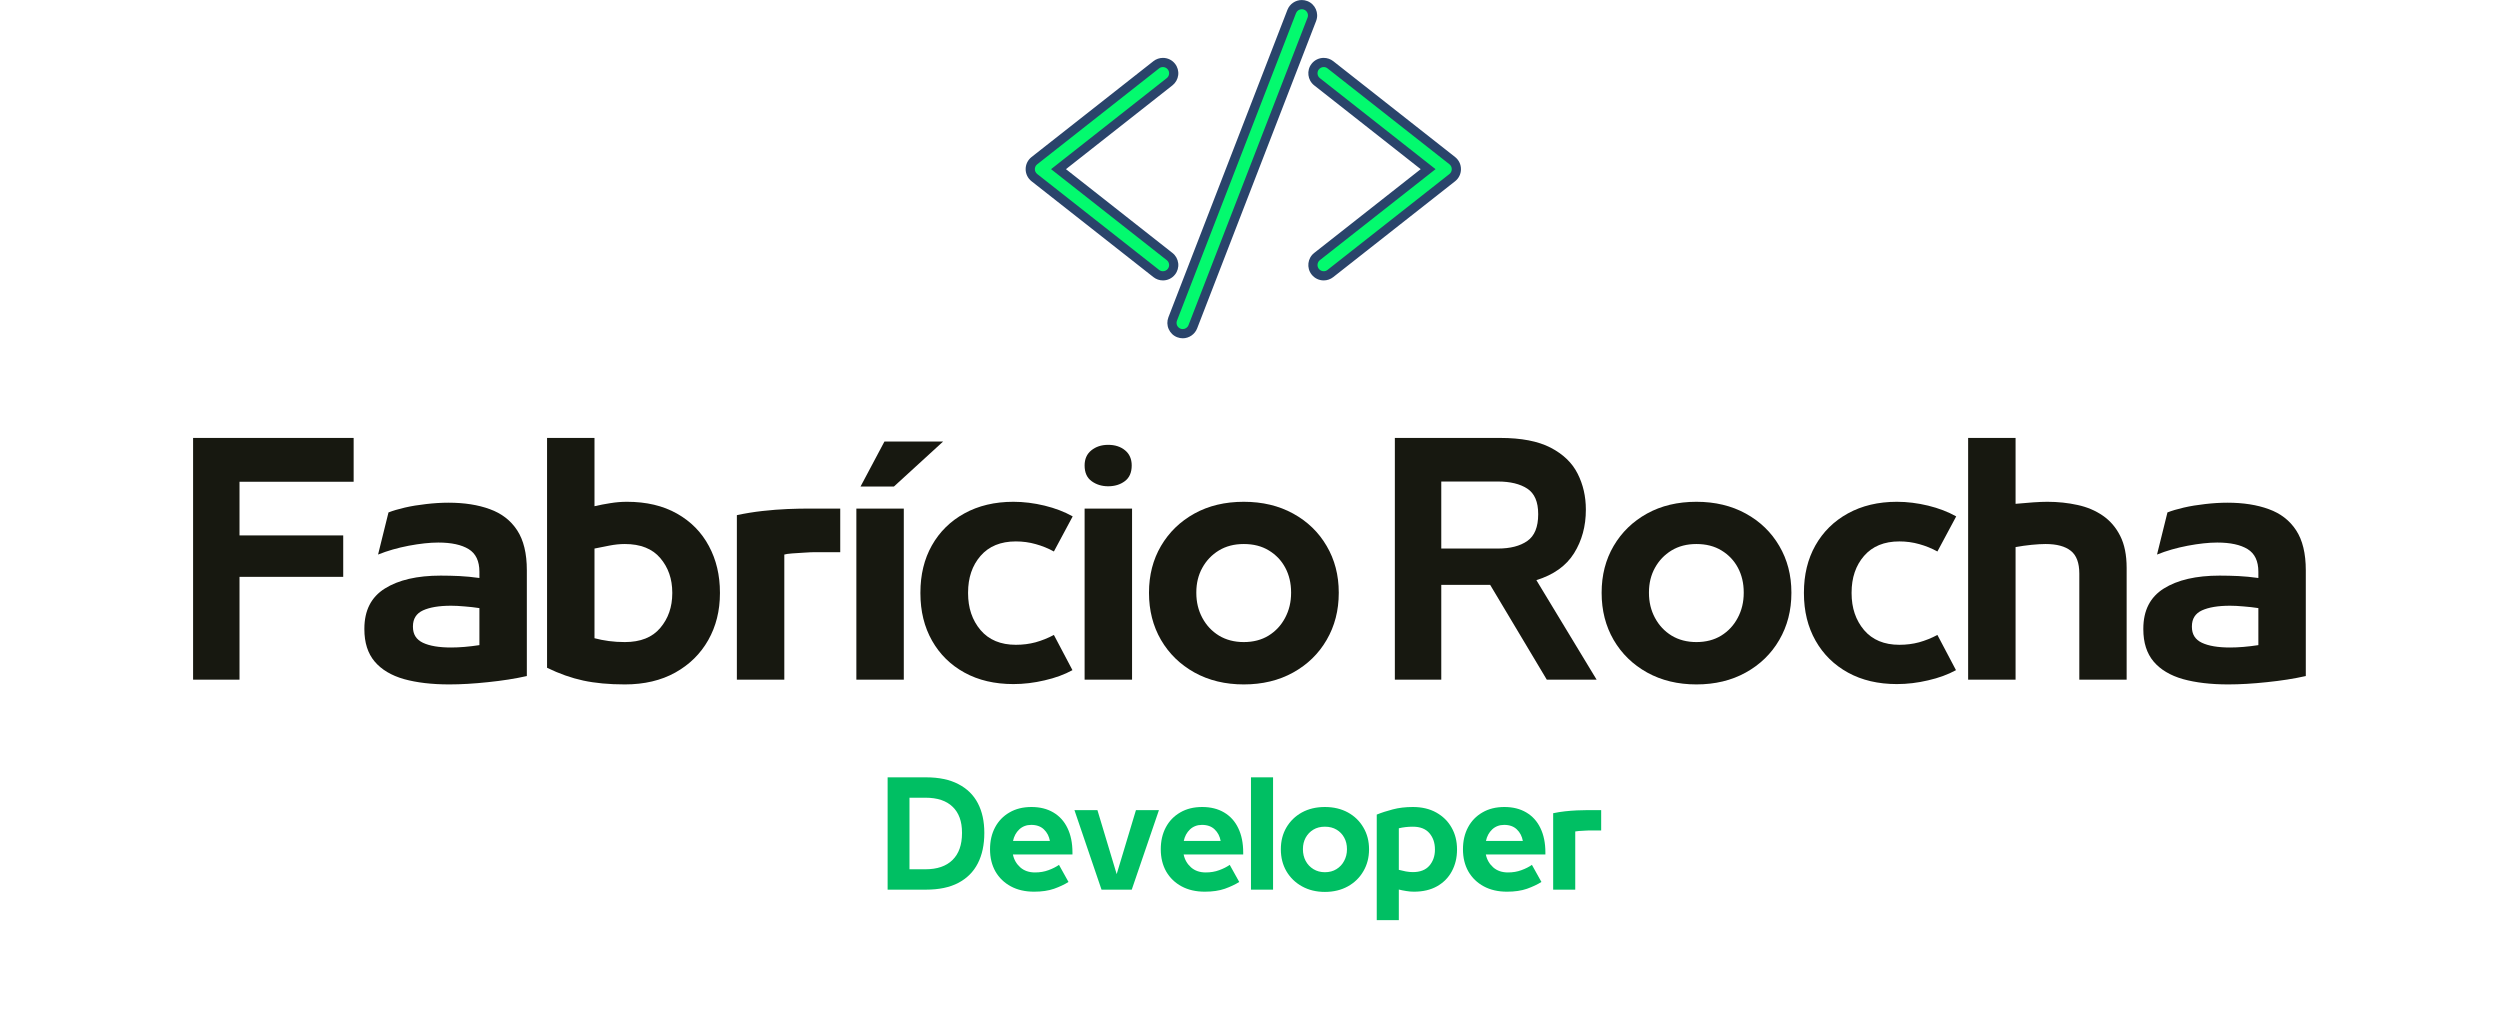
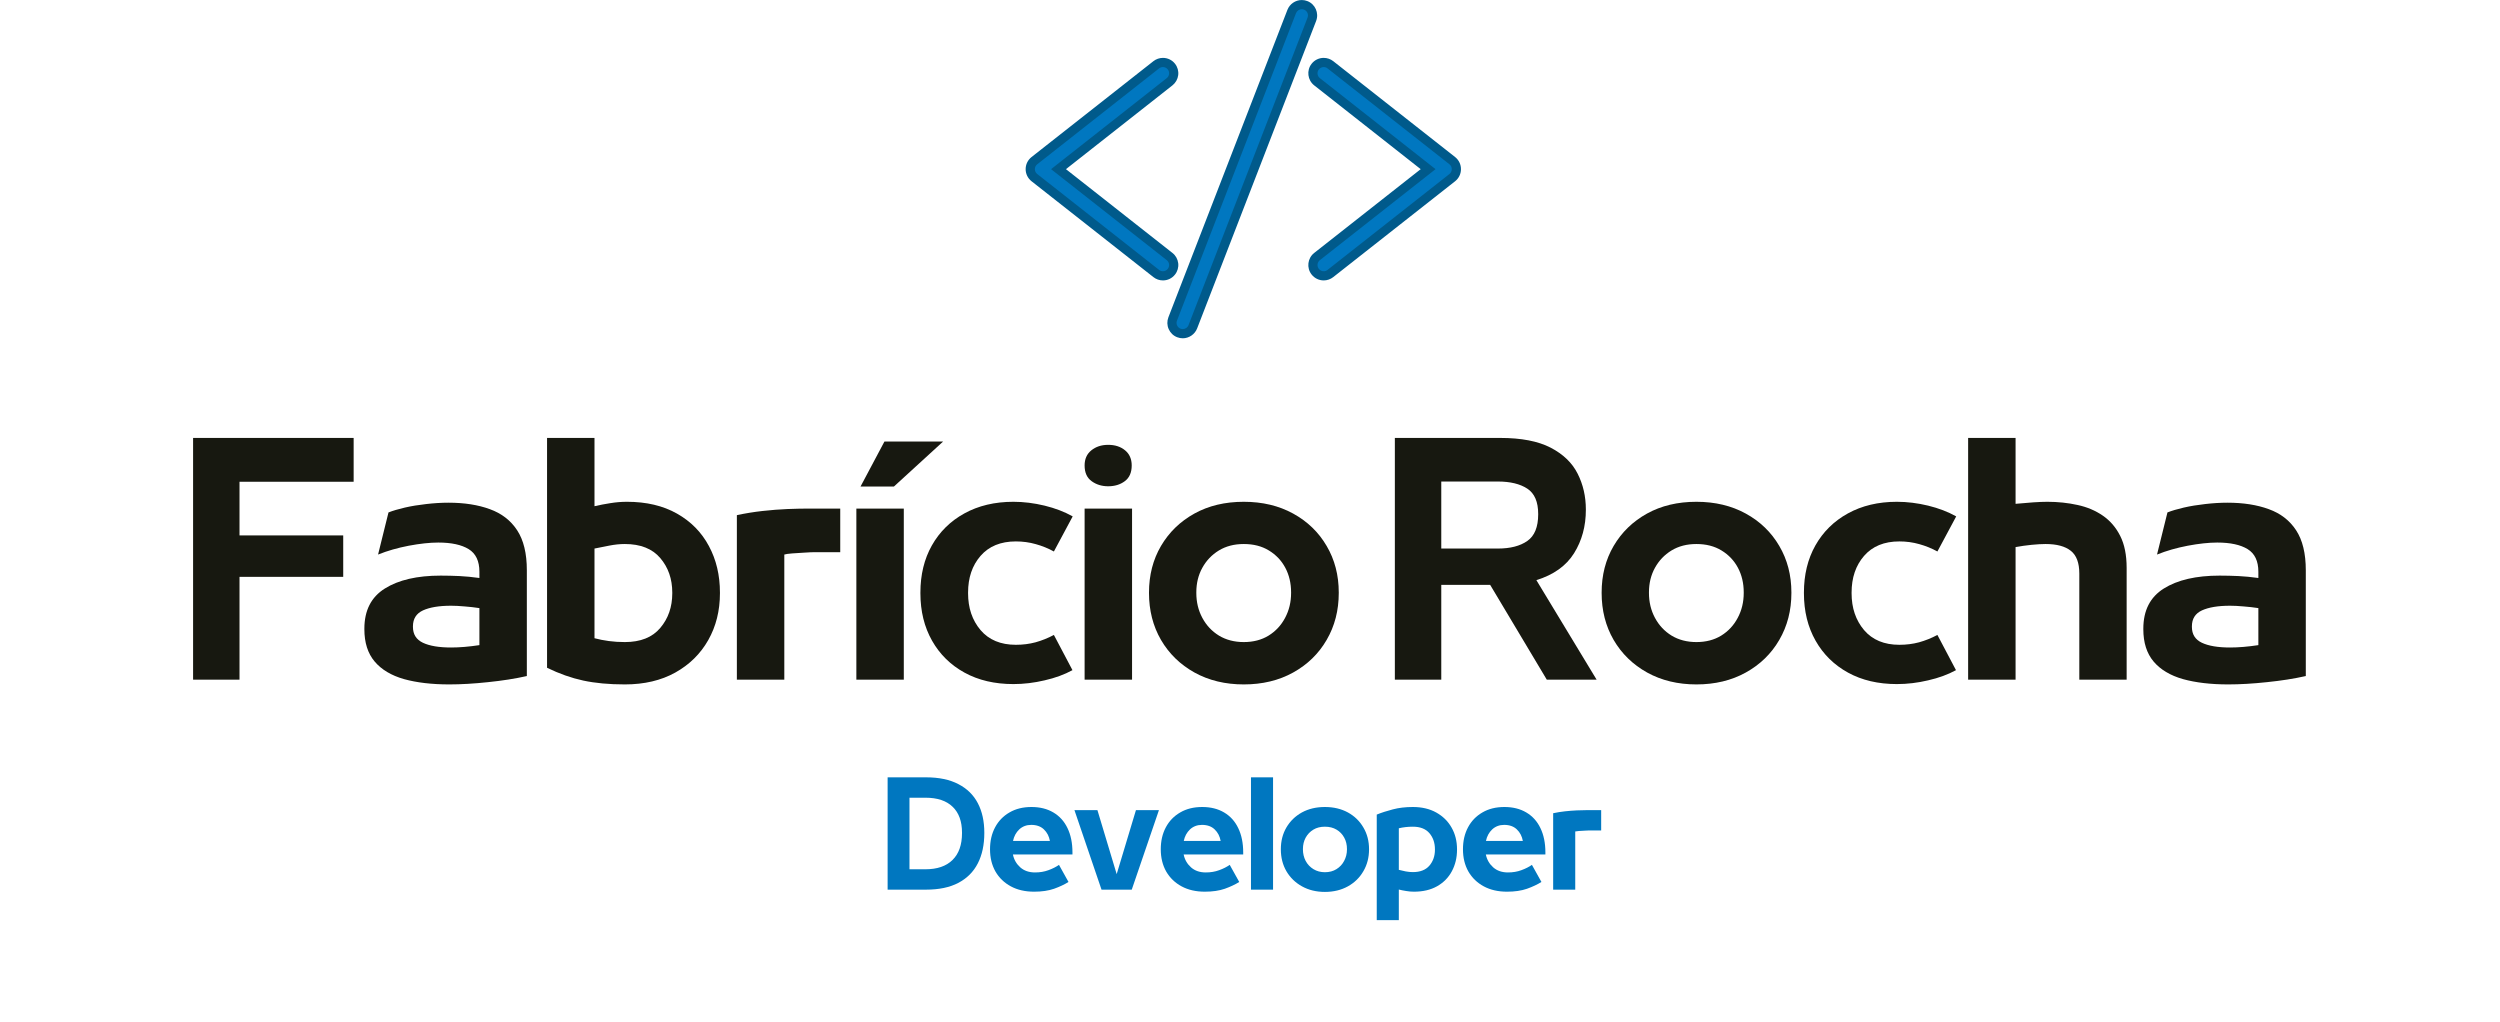
<svg xmlns="http://www.w3.org/2000/svg" width="460" zoomAndPan="magnify" viewBox="0 0 345 141" height="188" preserveAspectRatio="xMidYMid meet" version="1.0">
  <defs>
    <g />
-     <clipPath id="323bd9e6a0">
+     <clipPath id="845bb12519">
      <path d="M 141.508 7 L 163 7 L 163 39 L 141.508 39 Z M 141.508 7 " clip-rule="nonzero" />
    </clipPath>
-     <clipPath id="de65018a84">
+     <clipPath id="ace88f8786">
      <path d="M 180 7 L 201.832 7 L 201.832 39 L 180 39 Z M 180 7 " clip-rule="nonzero" />
    </clipPath>
-     <clipPath id="dc0b3e4476">
+     <clipPath id="2b3d9ccae4">
      <path d="M 161 0 L 182 0 L 182 46.918 L 161 46.918 Z M 161 0 " clip-rule="nonzero" />
    </clipPath>
  </defs>
-   <path fill="#03fa6e" d="M 160.484 38.062 C 160.148 38.062 159.824 37.953 159.562 37.742 L 142.742 24.512 C 142.383 24.227 142.176 23.801 142.176 23.344 C 142.176 22.883 142.383 22.457 142.742 22.172 L 159.562 8.941 C 159.824 8.734 160.148 8.621 160.484 8.621 C 160.941 8.621 161.371 8.828 161.652 9.191 C 161.898 9.5 162.012 9.891 161.961 10.285 C 161.914 10.68 161.715 11.035 161.402 11.281 L 146.078 23.344 L 161.402 35.402 C 161.715 35.648 161.914 36.004 161.961 36.395 C 162.012 36.793 161.898 37.18 161.652 37.496 C 161.371 37.855 160.941 38.062 160.484 38.062 " fill-opacity="1" fill-rule="nonzero" />
-   <g clip-path="url(#323bd9e6a0)">
-     <path fill="#2a446b" d="M 160.484 7.988 C 160.008 7.988 159.543 8.148 159.172 8.441 L 142.352 21.672 C 141.836 22.082 141.539 22.688 141.539 23.344 C 141.539 23.996 141.836 24.605 142.352 25.012 L 159.172 38.242 C 159.543 38.535 160.008 38.699 160.484 38.699 C 161.141 38.699 161.75 38.402 162.152 37.887 C 162.504 37.441 162.66 36.887 162.594 36.324 C 162.523 35.758 162.242 35.254 161.797 34.906 L 147.102 23.344 L 161.797 11.781 C 162.242 11.426 162.523 10.926 162.594 10.363 C 162.66 9.797 162.504 9.242 162.152 8.797 C 161.75 8.281 161.137 7.988 160.484 7.988 Z M 160.484 9.254 C 160.734 9.254 160.988 9.367 161.156 9.582 C 161.449 9.953 161.383 10.492 161.012 10.781 L 145.047 23.344 L 161.012 35.902 C 161.383 36.191 161.449 36.73 161.156 37.102 C 160.988 37.316 160.734 37.43 160.484 37.43 C 160.297 37.43 160.113 37.371 159.953 37.246 L 143.137 24.016 C 142.93 23.852 142.809 23.605 142.809 23.344 C 142.809 23.078 142.93 22.832 143.137 22.672 L 159.953 9.438 C 160.109 9.312 160.297 9.254 160.484 9.254 " fill-opacity="1" fill-rule="nonzero" />
+   <path fill="#0077c0" d="M 160.484 38.062 C 160.148 38.062 159.824 37.953 159.562 37.742 L 142.742 24.512 C 142.383 24.227 142.176 23.801 142.176 23.344 C 142.176 22.883 142.383 22.457 142.742 22.172 L 159.562 8.941 C 159.824 8.734 160.148 8.621 160.484 8.621 C 160.941 8.621 161.371 8.828 161.652 9.191 C 161.898 9.5 162.012 9.891 161.961 10.285 C 161.914 10.68 161.715 11.035 161.402 11.281 L 146.078 23.344 L 161.402 35.402 C 161.715 35.648 161.914 36.004 161.961 36.395 C 162.012 36.793 161.898 37.18 161.652 37.496 C 161.371 37.855 160.941 38.062 160.484 38.062 " fill-opacity="1" fill-rule="nonzero" />
+   <g clip-path="url(#845bb12519)">
+     <path fill="#005a8b" d="M 160.484 7.988 C 160.008 7.988 159.543 8.148 159.172 8.441 L 142.352 21.672 C 141.836 22.082 141.539 22.688 141.539 23.344 C 141.539 23.996 141.836 24.605 142.352 25.012 L 159.172 38.242 C 159.543 38.535 160.008 38.699 160.484 38.699 C 161.141 38.699 161.75 38.402 162.152 37.887 C 162.504 37.441 162.66 36.887 162.594 36.324 C 162.523 35.758 162.242 35.254 161.797 34.906 L 147.102 23.344 L 161.797 11.781 C 162.242 11.426 162.523 10.926 162.594 10.363 C 162.66 9.797 162.504 9.242 162.152 8.797 C 161.75 8.281 161.137 7.988 160.484 7.988 Z M 160.484 9.254 C 160.734 9.254 160.988 9.367 161.156 9.582 C 161.449 9.953 161.383 10.492 161.012 10.781 L 145.047 23.344 L 161.012 35.902 C 161.383 36.191 161.449 36.73 161.156 37.102 C 160.988 37.316 160.734 37.43 160.484 37.43 C 160.297 37.43 160.113 37.371 159.953 37.246 L 143.137 24.016 C 142.93 23.852 142.809 23.605 142.809 23.344 C 142.809 23.078 142.93 22.832 143.137 22.672 L 159.953 9.438 C 160.109 9.312 160.297 9.254 160.484 9.254 " fill-opacity="1" fill-rule="nonzero" />
  </g>
-   <path fill="#03fa6e" d="M 182.672 38.062 C 182.215 38.062 181.789 37.855 181.5 37.496 C 180.992 36.852 181.105 35.91 181.75 35.402 L 197.082 23.344 L 181.75 11.281 C 181.105 10.773 180.992 9.836 181.5 9.191 C 181.789 8.828 182.215 8.621 182.672 8.621 C 183.004 8.621 183.332 8.734 183.594 8.941 L 200.414 22.172 C 200.773 22.457 200.98 22.883 200.98 23.344 C 200.98 23.801 200.773 24.227 200.41 24.512 L 183.594 37.742 C 183.332 37.953 183.004 38.062 182.672 38.062 " fill-opacity="1" fill-rule="nonzero" />
-   <g clip-path="url(#de65018a84)">
-     <path fill="#2a446b" d="M 182.672 7.988 C 182.02 7.988 181.41 8.281 181.004 8.797 C 180.277 9.719 180.438 11.055 181.359 11.781 L 196.055 23.344 L 181.359 34.906 C 180.438 35.629 180.277 36.969 181.004 37.887 C 181.41 38.402 182.02 38.699 182.672 38.699 C 183.148 38.699 183.613 38.535 183.984 38.242 L 200.805 25.012 C 201.32 24.605 201.613 23.996 201.613 23.344 C 201.613 22.688 201.32 22.082 200.805 21.672 L 183.988 8.441 C 183.613 8.148 183.148 7.988 182.672 7.988 Z M 182.672 9.254 C 182.859 9.254 183.047 9.312 183.199 9.438 L 200.02 22.668 C 200.227 22.832 200.344 23.078 200.344 23.344 C 200.344 23.605 200.227 23.852 200.02 24.016 L 183.199 37.246 C 183.047 37.371 182.859 37.43 182.672 37.43 C 182.418 37.43 182.168 37.316 182 37.102 C 181.707 36.73 181.773 36.191 182.141 35.902 L 198.105 23.344 L 182.141 10.781 C 181.773 10.492 181.707 9.953 182 9.582 C 182.168 9.367 182.422 9.254 182.672 9.254 " fill-opacity="1" fill-rule="nonzero" />
+   <path fill="#0077c0" d="M 182.672 38.062 C 182.215 38.062 181.789 37.855 181.5 37.496 C 180.992 36.852 181.105 35.91 181.75 35.402 L 197.082 23.344 L 181.75 11.281 C 181.105 10.773 180.992 9.836 181.5 9.191 C 181.789 8.828 182.215 8.621 182.672 8.621 C 183.004 8.621 183.332 8.734 183.594 8.941 L 200.414 22.172 C 200.773 22.457 200.98 22.883 200.98 23.344 C 200.98 23.801 200.773 24.227 200.41 24.512 L 183.594 37.742 C 183.332 37.953 183.004 38.062 182.672 38.062 " fill-opacity="1" fill-rule="nonzero" />
+   <g clip-path="url(#ace88f8786)">
+     <path fill="#005a8b" d="M 182.672 7.988 C 182.02 7.988 181.41 8.281 181.004 8.797 C 180.277 9.719 180.438 11.055 181.359 11.781 L 196.055 23.344 L 181.359 34.906 C 180.438 35.629 180.277 36.969 181.004 37.887 C 181.41 38.402 182.02 38.699 182.672 38.699 C 183.148 38.699 183.613 38.535 183.984 38.242 L 200.805 25.012 C 201.32 24.605 201.613 23.996 201.613 23.344 C 201.613 22.688 201.32 22.082 200.805 21.672 L 183.988 8.441 C 183.613 8.148 183.148 7.988 182.672 7.988 Z M 182.672 9.254 C 182.859 9.254 183.047 9.312 183.199 9.438 L 200.02 22.668 C 200.227 22.832 200.344 23.078 200.344 23.344 C 200.344 23.605 200.227 23.852 200.02 24.016 L 183.199 37.246 C 183.047 37.371 182.859 37.43 182.672 37.43 C 182.418 37.43 182.168 37.316 182 37.102 C 181.707 36.73 181.773 36.191 182.141 35.902 L 198.105 23.344 L 182.141 10.781 C 181.773 10.492 181.707 9.953 182 9.582 C 182.168 9.367 182.422 9.254 182.672 9.254 " fill-opacity="1" fill-rule="nonzero" />
  </g>
-   <g clip-path="url(#dc0b3e4476)">
-     <path fill="#03fa6e" d="M 163.219 46.047 C 163.035 46.047 162.855 46.012 162.684 45.945 C 162.312 45.801 162.016 45.523 161.859 45.16 C 161.695 44.793 161.688 44.391 161.828 44.02 L 178.254 1.59 C 178.477 1.02 179.035 0.637 179.645 0.637 C 179.828 0.637 180.012 0.672 180.184 0.738 C 180.949 1.035 181.332 1.898 181.035 2.668 L 164.609 45.098 C 164.391 45.664 163.828 46.047 163.219 46.047 " fill-opacity="1" fill-rule="nonzero" />
-     <path fill="#2a446b" d="M 179.645 0.004 C 178.773 0.004 177.977 0.551 177.664 1.359 L 161.238 43.789 C 161.035 44.32 161.047 44.895 161.277 45.414 C 161.508 45.934 161.922 46.336 162.453 46.539 C 162.699 46.633 162.957 46.684 163.219 46.684 C 164.09 46.684 164.887 46.137 165.203 45.324 L 181.625 2.895 C 182.047 1.801 181.504 0.566 180.41 0.148 C 180.168 0.051 179.906 0.004 179.645 0.004 Z M 179.645 1.27 C 179.746 1.27 179.852 1.293 179.953 1.328 C 180.395 1.5 180.613 1.996 180.441 2.438 L 164.016 44.867 C 163.887 45.207 163.562 45.414 163.219 45.414 C 163.117 45.414 163.012 45.395 162.91 45.355 C 162.469 45.184 162.25 44.688 162.422 44.25 L 178.848 1.82 C 178.98 1.48 179.301 1.27 179.645 1.27 " fill-opacity="1" fill-rule="nonzero" />
+   <g clip-path="url(#2b3d9ccae4)">
+     <path fill="#0077c0" d="M 163.219 46.047 C 163.035 46.047 162.855 46.012 162.684 45.945 C 162.312 45.801 162.016 45.523 161.859 45.16 C 161.695 44.793 161.688 44.391 161.828 44.02 L 178.254 1.59 C 178.477 1.02 179.035 0.637 179.645 0.637 C 179.828 0.637 180.012 0.672 180.184 0.738 C 180.949 1.035 181.332 1.898 181.035 2.668 L 164.609 45.098 C 164.391 45.664 163.828 46.047 163.219 46.047 " fill-opacity="1" fill-rule="nonzero" />
+     <path fill="#005a8b" d="M 179.645 0.004 C 178.773 0.004 177.977 0.551 177.664 1.359 L 161.238 43.789 C 161.035 44.32 161.047 44.895 161.277 45.414 C 161.508 45.934 161.922 46.336 162.453 46.539 C 162.699 46.633 162.957 46.684 163.219 46.684 C 164.09 46.684 164.887 46.137 165.203 45.324 L 181.625 2.895 C 182.047 1.801 181.504 0.566 180.41 0.148 C 180.168 0.051 179.906 0.004 179.645 0.004 Z M 179.645 1.27 C 179.746 1.27 179.852 1.293 179.953 1.328 C 180.395 1.5 180.613 1.996 180.441 2.438 L 164.016 44.867 C 163.887 45.207 163.562 45.414 163.219 45.414 C 163.117 45.414 163.012 45.395 162.91 45.355 C 162.469 45.184 162.25 44.688 162.422 44.25 L 178.848 1.82 C 178.98 1.48 179.301 1.27 179.645 1.27 " fill-opacity="1" fill-rule="nonzero" />
  </g>
  <g fill="#171810" fill-opacity="1">
    <g transform="translate(24.38031, 93.79378)">
      <g>
        <path d="M 8.672 0 L 2.266 0 L 2.266 -33.359 L 24.422 -33.359 L 24.422 -27.312 L 8.672 -27.312 L 8.672 -19.906 L 22.984 -19.906 L 22.984 -14.188 L 8.672 -14.188 Z M 8.672 0 " />
      </g>
    </g>
  </g>
  <g fill="#171810" fill-opacity="1">
    <g transform="translate(48.64213, 93.79378)">
      <g>
        <path d="M 13.25 -24.422 C 15.438 -24.422 17.336 -24.125 18.953 -23.531 C 20.578 -22.945 21.832 -21.977 22.719 -20.625 C 23.613 -19.27 24.062 -17.426 24.062 -15.094 L 24.062 -0.5 C 22.438 -0.133 20.648 0.145 18.703 0.344 C 16.766 0.551 14.984 0.656 13.359 0.656 C 10.953 0.656 8.867 0.41 7.109 -0.078 C 5.359 -0.578 4.008 -1.383 3.062 -2.5 C 2.113 -3.625 1.641 -5.109 1.641 -6.953 L 1.641 -7.031 C 1.641 -9.551 2.582 -11.398 4.469 -12.578 C 6.363 -13.766 8.93 -14.359 12.172 -14.359 C 13.047 -14.359 13.914 -14.336 14.781 -14.297 C 15.645 -14.254 16.555 -14.164 17.516 -14.031 L 17.516 -14.891 C 17.516 -16.367 17.02 -17.41 16.031 -18.016 C 15.051 -18.617 13.656 -18.922 11.844 -18.922 C 10.664 -18.922 9.305 -18.773 7.766 -18.484 C 6.234 -18.191 4.82 -17.785 3.531 -17.266 L 4.969 -23.078 C 5.57 -23.316 6.328 -23.539 7.234 -23.75 C 8.141 -23.957 9.117 -24.117 10.172 -24.234 C 11.234 -24.359 12.258 -24.422 13.25 -24.422 Z M 8.344 -7.359 L 8.344 -7.281 C 8.344 -6.258 8.801 -5.531 9.719 -5.094 C 10.645 -4.656 11.941 -4.438 13.609 -4.438 C 14.766 -4.438 16.066 -4.547 17.516 -4.766 L 17.516 -9.875 C 16.859 -9.977 16.172 -10.055 15.453 -10.109 C 14.742 -10.172 14.129 -10.203 13.609 -10.203 C 11.961 -10.203 10.672 -9.988 9.734 -9.562 C 8.805 -9.133 8.344 -8.398 8.344 -7.359 Z M 8.344 -7.359 " />
      </g>
    </g>
  </g>
  <g fill="#171810" fill-opacity="1">
    <g transform="translate(73.27407, 93.79378)">
      <g>
        <path d="M 12.953 0.656 C 10.766 0.656 8.852 0.477 7.219 0.125 C 5.582 -0.227 3.914 -0.816 2.219 -1.641 L 2.219 -33.359 L 8.766 -33.359 L 8.766 -23.938 C 9.473 -24.102 10.203 -24.242 10.953 -24.359 C 11.711 -24.484 12.477 -24.547 13.25 -24.547 C 15.926 -24.547 18.223 -24.004 20.141 -22.922 C 22.066 -21.836 23.535 -20.348 24.547 -18.453 C 25.566 -16.566 26.078 -14.422 26.078 -12.016 L 26.078 -11.922 C 26.078 -9.516 25.539 -7.363 24.469 -5.469 C 23.395 -3.57 21.879 -2.078 19.922 -0.984 C 17.961 0.109 15.641 0.656 12.953 0.656 Z M 12.953 -5.188 C 15.117 -5.188 16.75 -5.836 17.844 -7.141 C 18.945 -8.441 19.5 -10.035 19.5 -11.922 L 19.5 -12.016 C 19.5 -13.898 18.945 -15.488 17.844 -16.781 C 16.75 -18.07 15.117 -18.719 12.953 -18.719 C 12.266 -18.719 11.551 -18.645 10.812 -18.5 C 10.07 -18.363 9.391 -18.227 8.766 -18.094 L 8.766 -5.719 C 9.391 -5.551 10.051 -5.422 10.75 -5.328 C 11.445 -5.234 12.18 -5.188 12.953 -5.188 Z M 12.953 -5.188 " />
      </g>
    </g>
  </g>
  <g fill="#171810" fill-opacity="1">
    <g transform="translate(99.46865, 93.79378)">
      <g>
        <path d="M 8.766 0 L 2.219 0 L 2.219 -22.703 C 3.375 -22.953 4.562 -23.145 5.781 -23.281 C 7 -23.414 8.141 -23.504 9.203 -23.547 C 10.273 -23.586 11.172 -23.609 11.891 -23.609 L 16.484 -23.609 L 16.484 -17.594 L 12.953 -17.594 C 12.617 -17.594 12.148 -17.57 11.547 -17.531 C 10.953 -17.5 10.383 -17.461 9.844 -17.422 C 9.312 -17.379 8.953 -17.328 8.766 -17.266 Z M 8.766 0 " />
      </g>
    </g>
  </g>
  <g fill="#171810" fill-opacity="1">
    <g transform="translate(115.9584, 93.79378)">
      <g>
        <path d="M 7.406 -26.656 L 2.797 -26.656 L 6.094 -32.859 L 14.188 -32.859 Z M 8.766 0 L 2.219 0 L 2.219 -23.609 L 8.766 -23.609 Z M 8.766 0 " />
      </g>
    </g>
  </g>
  <g fill="#171810" fill-opacity="1">
    <g transform="translate(125.375, 93.79378)">
      <g>
        <path d="M 14.469 0.609 C 11.895 0.609 9.648 0.082 7.734 -0.969 C 5.816 -2.02 4.32 -3.488 3.25 -5.375 C 2.176 -7.27 1.641 -9.453 1.641 -11.922 L 1.641 -12.016 C 1.641 -14.473 2.164 -16.641 3.219 -18.516 C 4.281 -20.398 5.773 -21.875 7.703 -22.938 C 9.641 -24.008 11.895 -24.547 14.469 -24.547 C 15.895 -24.547 17.332 -24.367 18.781 -24.016 C 20.238 -23.66 21.531 -23.164 22.656 -22.531 L 20.062 -17.688 C 19.27 -18.125 18.438 -18.461 17.562 -18.703 C 16.688 -18.953 15.77 -19.078 14.812 -19.078 C 12.719 -19.078 11.094 -18.41 9.938 -17.078 C 8.789 -15.754 8.219 -14.066 8.219 -12.016 L 8.219 -11.922 C 8.219 -9.898 8.789 -8.207 9.938 -6.844 C 11.094 -5.488 12.719 -4.812 14.812 -4.812 C 15.77 -4.812 16.676 -4.926 17.531 -5.156 C 18.395 -5.395 19.238 -5.734 20.062 -6.172 L 22.625 -1.312 C 21.52 -0.707 20.238 -0.238 18.781 0.094 C 17.332 0.438 15.895 0.609 14.469 0.609 Z M 14.469 0.609 " />
      </g>
    </g>
  </g>
  <g fill="#171810" fill-opacity="1">
    <g transform="translate(147.4573, 93.79378)">
      <g>
        <path d="M 5.469 -26.688 C 4.594 -26.688 3.832 -26.922 3.188 -27.391 C 2.539 -27.859 2.219 -28.582 2.219 -29.562 C 2.219 -30.445 2.523 -31.141 3.141 -31.641 C 3.766 -32.148 4.539 -32.406 5.469 -32.406 C 6.426 -32.406 7.207 -32.148 7.812 -31.641 C 8.414 -31.141 8.719 -30.445 8.719 -29.562 C 8.719 -28.582 8.398 -27.859 7.766 -27.391 C 7.141 -26.922 6.375 -26.688 5.469 -26.688 Z M 8.766 0 L 2.219 0 L 2.219 -23.609 L 8.766 -23.609 Z M 8.766 0 " />
      </g>
    </g>
  </g>
  <g fill="#171810" fill-opacity="1">
    <g transform="translate(156.874, 93.79378)">
      <g>
        <path d="M 14.766 0.656 C 12.211 0.656 9.945 0.109 7.969 -0.984 C 6 -2.078 4.457 -3.578 3.344 -5.484 C 2.238 -7.391 1.688 -9.551 1.688 -11.969 L 1.688 -12.016 C 1.688 -14.422 2.238 -16.566 3.344 -18.453 C 4.457 -20.348 5.992 -21.836 7.953 -22.922 C 9.91 -24.004 12.18 -24.547 14.766 -24.547 C 17.336 -24.547 19.609 -24.004 21.578 -22.922 C 23.555 -21.836 25.098 -20.348 26.203 -18.453 C 27.316 -16.566 27.875 -14.422 27.875 -12.016 L 27.875 -11.969 C 27.875 -9.551 27.316 -7.391 26.203 -5.484 C 25.098 -3.578 23.555 -2.078 21.578 -0.984 C 19.609 0.109 17.336 0.656 14.766 0.656 Z M 14.766 -5.188 C 16.078 -5.188 17.219 -5.484 18.188 -6.078 C 19.164 -6.68 19.926 -7.5 20.469 -8.531 C 21.02 -9.562 21.297 -10.707 21.297 -11.969 L 21.297 -12.047 C 21.297 -13.305 21.031 -14.438 20.5 -15.438 C 19.969 -16.438 19.211 -17.234 18.234 -17.828 C 17.266 -18.422 16.109 -18.719 14.766 -18.719 C 13.453 -18.719 12.305 -18.422 11.328 -17.828 C 10.359 -17.234 9.598 -16.438 9.047 -15.438 C 8.492 -14.438 8.219 -13.305 8.219 -12.047 L 8.219 -11.969 C 8.219 -10.707 8.492 -9.562 9.047 -8.531 C 9.598 -7.5 10.363 -6.68 11.344 -6.078 C 12.332 -5.484 13.473 -5.188 14.766 -5.188 Z M 14.766 -5.188 " />
      </g>
    </g>
  </g>
  <g fill="#171810" fill-opacity="1">
    <g transform="translate(184.8368, 93.79378)">
      <g />
    </g>
  </g>
  <g fill="#171810" fill-opacity="1">
    <g transform="translate(190.2235, 93.79378)">
      <g>
        <path d="M 21.797 -13.734 L 30.109 0 L 23.234 0 L 15.422 -13.078 L 8.672 -13.078 L 8.672 0 L 2.266 0 L 2.266 -33.359 L 16.812 -33.359 C 19.719 -33.359 22.035 -32.91 23.766 -32.016 C 25.492 -31.117 26.734 -29.926 27.484 -28.438 C 28.242 -26.945 28.625 -25.297 28.625 -23.484 L 28.625 -23.438 C 28.625 -21.188 28.082 -19.191 27 -17.453 C 25.914 -15.711 24.18 -14.473 21.797 -13.734 Z M 16.484 -27.344 L 8.672 -27.344 L 8.672 -18.094 L 16.484 -18.094 C 18.191 -18.094 19.547 -18.441 20.547 -19.141 C 21.547 -19.836 22.047 -21.066 22.047 -22.828 L 22.047 -22.859 C 22.047 -24.535 21.547 -25.703 20.547 -26.359 C 19.547 -27.016 18.191 -27.344 16.484 -27.344 Z M 16.484 -27.344 " />
      </g>
    </g>
  </g>
  <g fill="#171810" fill-opacity="1">
    <g transform="translate(219.3378, 93.79378)">
      <g>
        <path d="M 14.766 0.656 C 12.211 0.656 9.945 0.109 7.969 -0.984 C 6 -2.078 4.457 -3.578 3.344 -5.484 C 2.238 -7.391 1.688 -9.551 1.688 -11.969 L 1.688 -12.016 C 1.688 -14.422 2.238 -16.566 3.344 -18.453 C 4.457 -20.348 5.992 -21.836 7.953 -22.922 C 9.91 -24.004 12.18 -24.547 14.766 -24.547 C 17.336 -24.547 19.609 -24.004 21.578 -22.922 C 23.555 -21.836 25.098 -20.348 26.203 -18.453 C 27.316 -16.566 27.875 -14.422 27.875 -12.016 L 27.875 -11.969 C 27.875 -9.551 27.316 -7.391 26.203 -5.484 C 25.098 -3.578 23.555 -2.078 21.578 -0.984 C 19.609 0.109 17.336 0.656 14.766 0.656 Z M 14.766 -5.188 C 16.078 -5.188 17.219 -5.484 18.188 -6.078 C 19.164 -6.68 19.926 -7.5 20.469 -8.531 C 21.02 -9.562 21.297 -10.707 21.297 -11.969 L 21.297 -12.047 C 21.297 -13.305 21.031 -14.438 20.5 -15.438 C 19.969 -16.438 19.211 -17.234 18.234 -17.828 C 17.266 -18.422 16.109 -18.719 14.766 -18.719 C 13.453 -18.719 12.305 -18.422 11.328 -17.828 C 10.359 -17.234 9.598 -16.438 9.047 -15.438 C 8.492 -14.438 8.219 -13.305 8.219 -12.047 L 8.219 -11.969 C 8.219 -10.707 8.492 -9.562 9.047 -8.531 C 9.598 -7.5 10.363 -6.68 11.344 -6.078 C 12.332 -5.484 13.473 -5.188 14.766 -5.188 Z M 14.766 -5.188 " />
      </g>
    </g>
  </g>
  <g fill="#171810" fill-opacity="1">
    <g transform="translate(247.3006, 93.79378)">
      <g>
        <path d="M 14.469 0.609 C 11.895 0.609 9.648 0.082 7.734 -0.969 C 5.816 -2.02 4.32 -3.488 3.25 -5.375 C 2.176 -7.27 1.641 -9.453 1.641 -11.922 L 1.641 -12.016 C 1.641 -14.473 2.164 -16.641 3.219 -18.516 C 4.281 -20.398 5.773 -21.875 7.703 -22.938 C 9.641 -24.008 11.895 -24.547 14.469 -24.547 C 15.895 -24.547 17.332 -24.367 18.781 -24.016 C 20.238 -23.66 21.531 -23.164 22.656 -22.531 L 20.062 -17.688 C 19.27 -18.125 18.438 -18.461 17.562 -18.703 C 16.688 -18.953 15.77 -19.078 14.812 -19.078 C 12.719 -19.078 11.094 -18.41 9.938 -17.078 C 8.789 -15.754 8.219 -14.066 8.219 -12.016 L 8.219 -11.922 C 8.219 -9.898 8.789 -8.207 9.938 -6.844 C 11.094 -5.488 12.719 -4.812 14.812 -4.812 C 15.77 -4.812 16.676 -4.926 17.531 -5.156 C 18.395 -5.395 19.238 -5.734 20.062 -6.172 L 22.625 -1.312 C 21.52 -0.707 20.238 -0.238 18.781 0.094 C 17.332 0.438 15.895 0.609 14.469 0.609 Z M 14.469 0.609 " />
      </g>
    </g>
  </g>
  <g fill="#171810" fill-opacity="1">
    <g transform="translate(269.383, 93.79378)">
      <g>
        <path d="M 13.156 -24.547 C 14.613 -24.547 16 -24.398 17.312 -24.109 C 18.625 -23.828 19.785 -23.336 20.797 -22.641 C 21.816 -21.941 22.617 -21.008 23.203 -19.844 C 23.797 -18.676 24.094 -17.203 24.094 -15.422 L 24.094 0 L 17.562 0 L 17.562 -14.641 C 17.562 -16.117 17.172 -17.164 16.391 -17.781 C 15.609 -18.406 14.445 -18.719 12.906 -18.719 C 12.363 -18.719 11.723 -18.68 10.984 -18.609 C 10.242 -18.535 9.504 -18.43 8.766 -18.297 L 8.766 0 L 2.219 0 L 2.219 -33.359 L 8.766 -33.359 L 8.766 -24.266 C 9.641 -24.348 10.453 -24.414 11.203 -24.469 C 11.961 -24.52 12.613 -24.547 13.156 -24.547 Z M 13.156 -24.547 " />
      </g>
    </g>
  </g>
  <g fill="#171810" fill-opacity="1">
    <g transform="translate(294.1383, 93.79378)">
      <g>
        <path d="M 13.25 -24.422 C 15.438 -24.422 17.336 -24.125 18.953 -23.531 C 20.578 -22.945 21.832 -21.977 22.719 -20.625 C 23.613 -19.27 24.062 -17.426 24.062 -15.094 L 24.062 -0.5 C 22.438 -0.133 20.648 0.145 18.703 0.344 C 16.766 0.551 14.984 0.656 13.359 0.656 C 10.953 0.656 8.867 0.41 7.109 -0.078 C 5.359 -0.578 4.008 -1.383 3.062 -2.5 C 2.113 -3.625 1.641 -5.109 1.641 -6.953 L 1.641 -7.031 C 1.641 -9.551 2.582 -11.398 4.469 -12.578 C 6.363 -13.766 8.93 -14.359 12.172 -14.359 C 13.047 -14.359 13.914 -14.336 14.781 -14.297 C 15.645 -14.254 16.555 -14.164 17.516 -14.031 L 17.516 -14.891 C 17.516 -16.367 17.02 -17.41 16.031 -18.016 C 15.051 -18.617 13.656 -18.922 11.844 -18.922 C 10.664 -18.922 9.305 -18.773 7.766 -18.484 C 6.234 -18.191 4.82 -17.785 3.531 -17.266 L 4.969 -23.078 C 5.57 -23.316 6.328 -23.539 7.234 -23.75 C 8.141 -23.957 9.117 -24.117 10.172 -24.234 C 11.234 -24.359 12.258 -24.422 13.25 -24.422 Z M 8.344 -7.359 L 8.344 -7.281 C 8.344 -6.258 8.801 -5.531 9.719 -5.094 C 10.645 -4.656 11.941 -4.438 13.609 -4.438 C 14.766 -4.438 16.066 -4.547 17.516 -4.766 L 17.516 -9.875 C 16.859 -9.977 16.172 -10.055 15.453 -10.109 C 14.742 -10.172 14.129 -10.203 13.609 -10.203 C 11.961 -10.203 10.672 -9.988 9.734 -9.562 C 8.805 -9.133 8.344 -8.398 8.344 -7.359 Z M 8.344 -7.359 " />
      </g>
    </g>
  </g>
-   <g fill="#00bf63" fill-opacity="1">
+   <g fill="#0077c0" fill-opacity="1">
    <g transform="translate(121.4609, 122.7719)">
      <g>
        <path d="M 6.328 0 L 1.031 0 L 1.031 -15.5 L 6.328 -15.5 C 8.117 -15.5 9.609 -15.188 10.797 -14.562 C 11.992 -13.945 12.891 -13.066 13.484 -11.922 C 14.078 -10.785 14.375 -9.43 14.375 -7.859 L 14.375 -7.812 C 14.375 -6.195 14.078 -4.805 13.484 -3.641 C 12.891 -2.473 11.992 -1.57 10.797 -0.938 C 9.609 -0.312 8.117 0 6.328 0 Z M 4.047 -12.688 L 4.047 -2.812 L 6.25 -2.812 C 7.875 -2.812 9.117 -3.238 9.984 -4.094 C 10.859 -4.945 11.297 -6.188 11.297 -7.812 L 11.297 -7.859 C 11.297 -9.422 10.863 -10.613 10 -11.438 C 9.145 -12.27 7.895 -12.688 6.25 -12.688 Z M 4.047 -12.688 " />
      </g>
    </g>
  </g>
-   <g fill="#00bf63" fill-opacity="1">
+   <g fill="#0077c0" fill-opacity="1">
    <g transform="translate(135.8583, 122.7719)">
      <g>
        <path d="M 12.141 -5.125 L 12.141 -4.859 L 3.922 -4.859 C 4.066 -4.148 4.406 -3.555 4.938 -3.078 C 5.469 -2.609 6.145 -2.375 6.969 -2.375 C 7.645 -2.375 8.266 -2.477 8.828 -2.688 C 9.398 -2.895 9.883 -3.141 10.281 -3.422 L 11.594 -1.062 C 11.051 -0.719 10.391 -0.406 9.609 -0.125 C 8.836 0.145 7.914 0.281 6.844 0.281 C 5.613 0.281 4.547 0.035 3.641 -0.453 C 2.734 -0.941 2.023 -1.625 1.516 -2.5 C 1.016 -3.383 0.766 -4.406 0.766 -5.562 L 0.766 -5.578 C 0.766 -6.723 1 -7.734 1.469 -8.609 C 1.938 -9.484 2.598 -10.164 3.453 -10.656 C 4.305 -11.156 5.316 -11.406 6.484 -11.406 C 7.648 -11.406 8.656 -11.156 9.5 -10.656 C 10.352 -10.156 11.004 -9.438 11.453 -8.5 C 11.91 -7.562 12.141 -6.438 12.141 -5.125 Z M 6.453 -8.938 C 5.797 -8.938 5.242 -8.727 4.797 -8.312 C 4.359 -7.895 4.07 -7.363 3.938 -6.719 L 9.031 -6.719 C 8.914 -7.363 8.641 -7.895 8.203 -8.312 C 7.773 -8.727 7.191 -8.938 6.453 -8.938 Z M 6.453 -8.938 " />
      </g>
    </g>
  </g>
-   <g fill="#00bf63" fill-opacity="1">
+   <g fill="#0077c0" fill-opacity="1">
    <g transform="translate(148.0406, 122.7719)">
      <g>
        <path d="M 6.062 -2.141 L 8.719 -10.969 L 11.891 -10.969 L 8.141 0 L 3.969 0 L 0.234 -10.969 L 3.406 -10.969 Z M 6.062 -2.141 " />
      </g>
    </g>
  </g>
-   <g fill="#00bf63" fill-opacity="1">
+   <g fill="#0077c0" fill-opacity="1">
    <g transform="translate(159.4209, 122.7719)">
      <g>
        <path d="M 12.141 -5.125 L 12.141 -4.859 L 3.922 -4.859 C 4.066 -4.148 4.406 -3.555 4.938 -3.078 C 5.469 -2.609 6.145 -2.375 6.969 -2.375 C 7.645 -2.375 8.266 -2.477 8.828 -2.688 C 9.398 -2.895 9.883 -3.141 10.281 -3.422 L 11.594 -1.062 C 11.051 -0.719 10.391 -0.406 9.609 -0.125 C 8.836 0.145 7.914 0.281 6.844 0.281 C 5.613 0.281 4.547 0.035 3.641 -0.453 C 2.734 -0.941 2.023 -1.625 1.516 -2.5 C 1.016 -3.383 0.766 -4.406 0.766 -5.562 L 0.766 -5.578 C 0.766 -6.723 1 -7.734 1.469 -8.609 C 1.938 -9.484 2.598 -10.164 3.453 -10.656 C 4.305 -11.156 5.316 -11.406 6.484 -11.406 C 7.648 -11.406 8.656 -11.156 9.5 -10.656 C 10.352 -10.156 11.004 -9.438 11.453 -8.5 C 11.91 -7.562 12.141 -6.438 12.141 -5.125 Z M 6.453 -8.938 C 5.797 -8.938 5.242 -8.727 4.797 -8.312 C 4.359 -7.895 4.07 -7.363 3.938 -6.719 L 9.031 -6.719 C 8.914 -7.363 8.641 -7.895 8.203 -8.312 C 7.773 -8.727 7.191 -8.938 6.453 -8.938 Z M 6.453 -8.938 " />
      </g>
    </g>
  </g>
-   <g fill="#00bf63" fill-opacity="1">
+   <g fill="#0077c0" fill-opacity="1">
    <g transform="translate(171.6033, 122.7719)">
      <g>
        <path d="M 4.078 0 L 1.031 0 L 1.031 -15.5 L 4.078 -15.5 Z M 4.078 0 " />
      </g>
    </g>
  </g>
-   <g fill="#00bf63" fill-opacity="1">
+   <g fill="#0077c0" fill-opacity="1">
    <g transform="translate(175.9757, 122.7719)">
      <g>
        <path d="M 6.859 0.312 C 5.672 0.312 4.617 0.055 3.703 -0.453 C 2.785 -0.961 2.066 -1.66 1.547 -2.547 C 1.035 -3.43 0.781 -4.438 0.781 -5.562 L 0.781 -5.578 C 0.781 -6.703 1.035 -7.703 1.547 -8.578 C 2.066 -9.461 2.781 -10.156 3.688 -10.656 C 4.602 -11.156 5.66 -11.406 6.859 -11.406 C 8.055 -11.406 9.113 -11.156 10.031 -10.656 C 10.945 -10.156 11.66 -9.461 12.172 -8.578 C 12.691 -7.703 12.953 -6.703 12.953 -5.578 L 12.953 -5.562 C 12.953 -4.438 12.691 -3.43 12.172 -2.547 C 11.66 -1.66 10.945 -0.961 10.031 -0.453 C 9.113 0.055 8.055 0.312 6.859 0.312 Z M 6.859 -2.406 C 7.473 -2.406 8.004 -2.547 8.453 -2.828 C 8.91 -3.109 9.266 -3.488 9.516 -3.969 C 9.773 -4.445 9.906 -4.977 9.906 -5.562 L 9.906 -5.594 C 9.906 -6.188 9.781 -6.711 9.531 -7.172 C 9.281 -7.641 8.926 -8.008 8.469 -8.281 C 8.02 -8.551 7.484 -8.688 6.859 -8.688 C 6.242 -8.688 5.711 -8.551 5.266 -8.281 C 4.816 -8.008 4.461 -7.641 4.203 -7.172 C 3.953 -6.711 3.828 -6.188 3.828 -5.594 L 3.828 -5.562 C 3.828 -4.977 3.953 -4.445 4.203 -3.969 C 4.461 -3.488 4.82 -3.109 5.281 -2.828 C 5.738 -2.547 6.266 -2.406 6.859 -2.406 Z M 6.859 -2.406 " />
      </g>
    </g>
  </g>
-   <g fill="#00bf63" fill-opacity="1">
+   <g fill="#0077c0" fill-opacity="1">
    <g transform="translate(188.96, 122.7719)">
      <g>
        <path d="M 4.078 4.203 L 1.031 4.203 L 1.031 -10.359 C 1.695 -10.629 2.438 -10.867 3.25 -11.078 C 4.07 -11.297 4.992 -11.406 6.016 -11.406 C 7.266 -11.406 8.344 -11.148 9.25 -10.641 C 10.164 -10.129 10.867 -9.438 11.359 -8.562 C 11.859 -7.688 12.109 -6.688 12.109 -5.562 L 12.109 -5.516 C 12.109 -4.41 11.867 -3.414 11.391 -2.531 C 10.922 -1.656 10.242 -0.969 9.359 -0.469 C 8.473 0.031 7.406 0.281 6.156 0.281 C 5.801 0.281 5.445 0.25 5.094 0.188 C 4.738 0.133 4.398 0.066 4.078 -0.016 Z M 6.016 -2.422 C 7.023 -2.422 7.785 -2.719 8.297 -3.312 C 8.805 -3.906 9.062 -4.641 9.062 -5.516 L 9.062 -5.562 C 9.062 -6.457 8.805 -7.203 8.297 -7.797 C 7.785 -8.391 7.023 -8.688 6.016 -8.688 C 5.316 -8.688 4.672 -8.613 4.078 -8.469 L 4.078 -2.734 C 4.367 -2.66 4.688 -2.586 5.031 -2.516 C 5.375 -2.453 5.703 -2.422 6.016 -2.422 Z M 6.016 -2.422 " />
      </g>
    </g>
  </g>
-   <g fill="#00bf63" fill-opacity="1">
+   <g fill="#0077c0" fill-opacity="1">
    <g transform="translate(201.1232, 122.7719)">
      <g>
        <path d="M 12.141 -5.125 L 12.141 -4.859 L 3.922 -4.859 C 4.066 -4.148 4.406 -3.555 4.938 -3.078 C 5.469 -2.609 6.145 -2.375 6.969 -2.375 C 7.645 -2.375 8.266 -2.477 8.828 -2.688 C 9.398 -2.895 9.883 -3.141 10.281 -3.422 L 11.594 -1.062 C 11.051 -0.719 10.391 -0.406 9.609 -0.125 C 8.836 0.145 7.914 0.281 6.844 0.281 C 5.613 0.281 4.547 0.035 3.641 -0.453 C 2.734 -0.941 2.023 -1.625 1.516 -2.5 C 1.016 -3.383 0.766 -4.406 0.766 -5.562 L 0.766 -5.578 C 0.766 -6.723 1 -7.734 1.469 -8.609 C 1.938 -9.484 2.598 -10.164 3.453 -10.656 C 4.305 -11.156 5.316 -11.406 6.484 -11.406 C 7.648 -11.406 8.656 -11.156 9.5 -10.656 C 10.352 -10.156 11.004 -9.438 11.453 -8.5 C 11.91 -7.562 12.141 -6.438 12.141 -5.125 Z M 6.453 -8.938 C 5.797 -8.938 5.242 -8.727 4.797 -8.312 C 4.359 -7.895 4.07 -7.363 3.938 -6.719 L 9.031 -6.719 C 8.914 -7.363 8.641 -7.895 8.203 -8.312 C 7.773 -8.727 7.191 -8.938 6.453 -8.938 Z M 6.453 -8.938 " />
      </g>
    </g>
  </g>
-   <g fill="#00bf63" fill-opacity="1">
+   <g fill="#0077c0" fill-opacity="1">
    <g transform="translate(213.3056, 122.7719)">
      <g>
        <path d="M 4.078 0 L 1.031 0 L 1.031 -10.547 C 1.562 -10.66 2.109 -10.75 2.672 -10.812 C 3.242 -10.875 3.781 -10.914 4.281 -10.938 C 4.781 -10.957 5.191 -10.969 5.516 -10.969 L 7.656 -10.969 L 7.656 -8.172 L 6.016 -8.172 C 5.867 -8.172 5.656 -8.16 5.375 -8.141 C 5.094 -8.129 4.828 -8.113 4.578 -8.094 C 4.328 -8.07 4.16 -8.051 4.078 -8.031 Z M 4.078 0 " />
      </g>
    </g>
  </g>
</svg>
